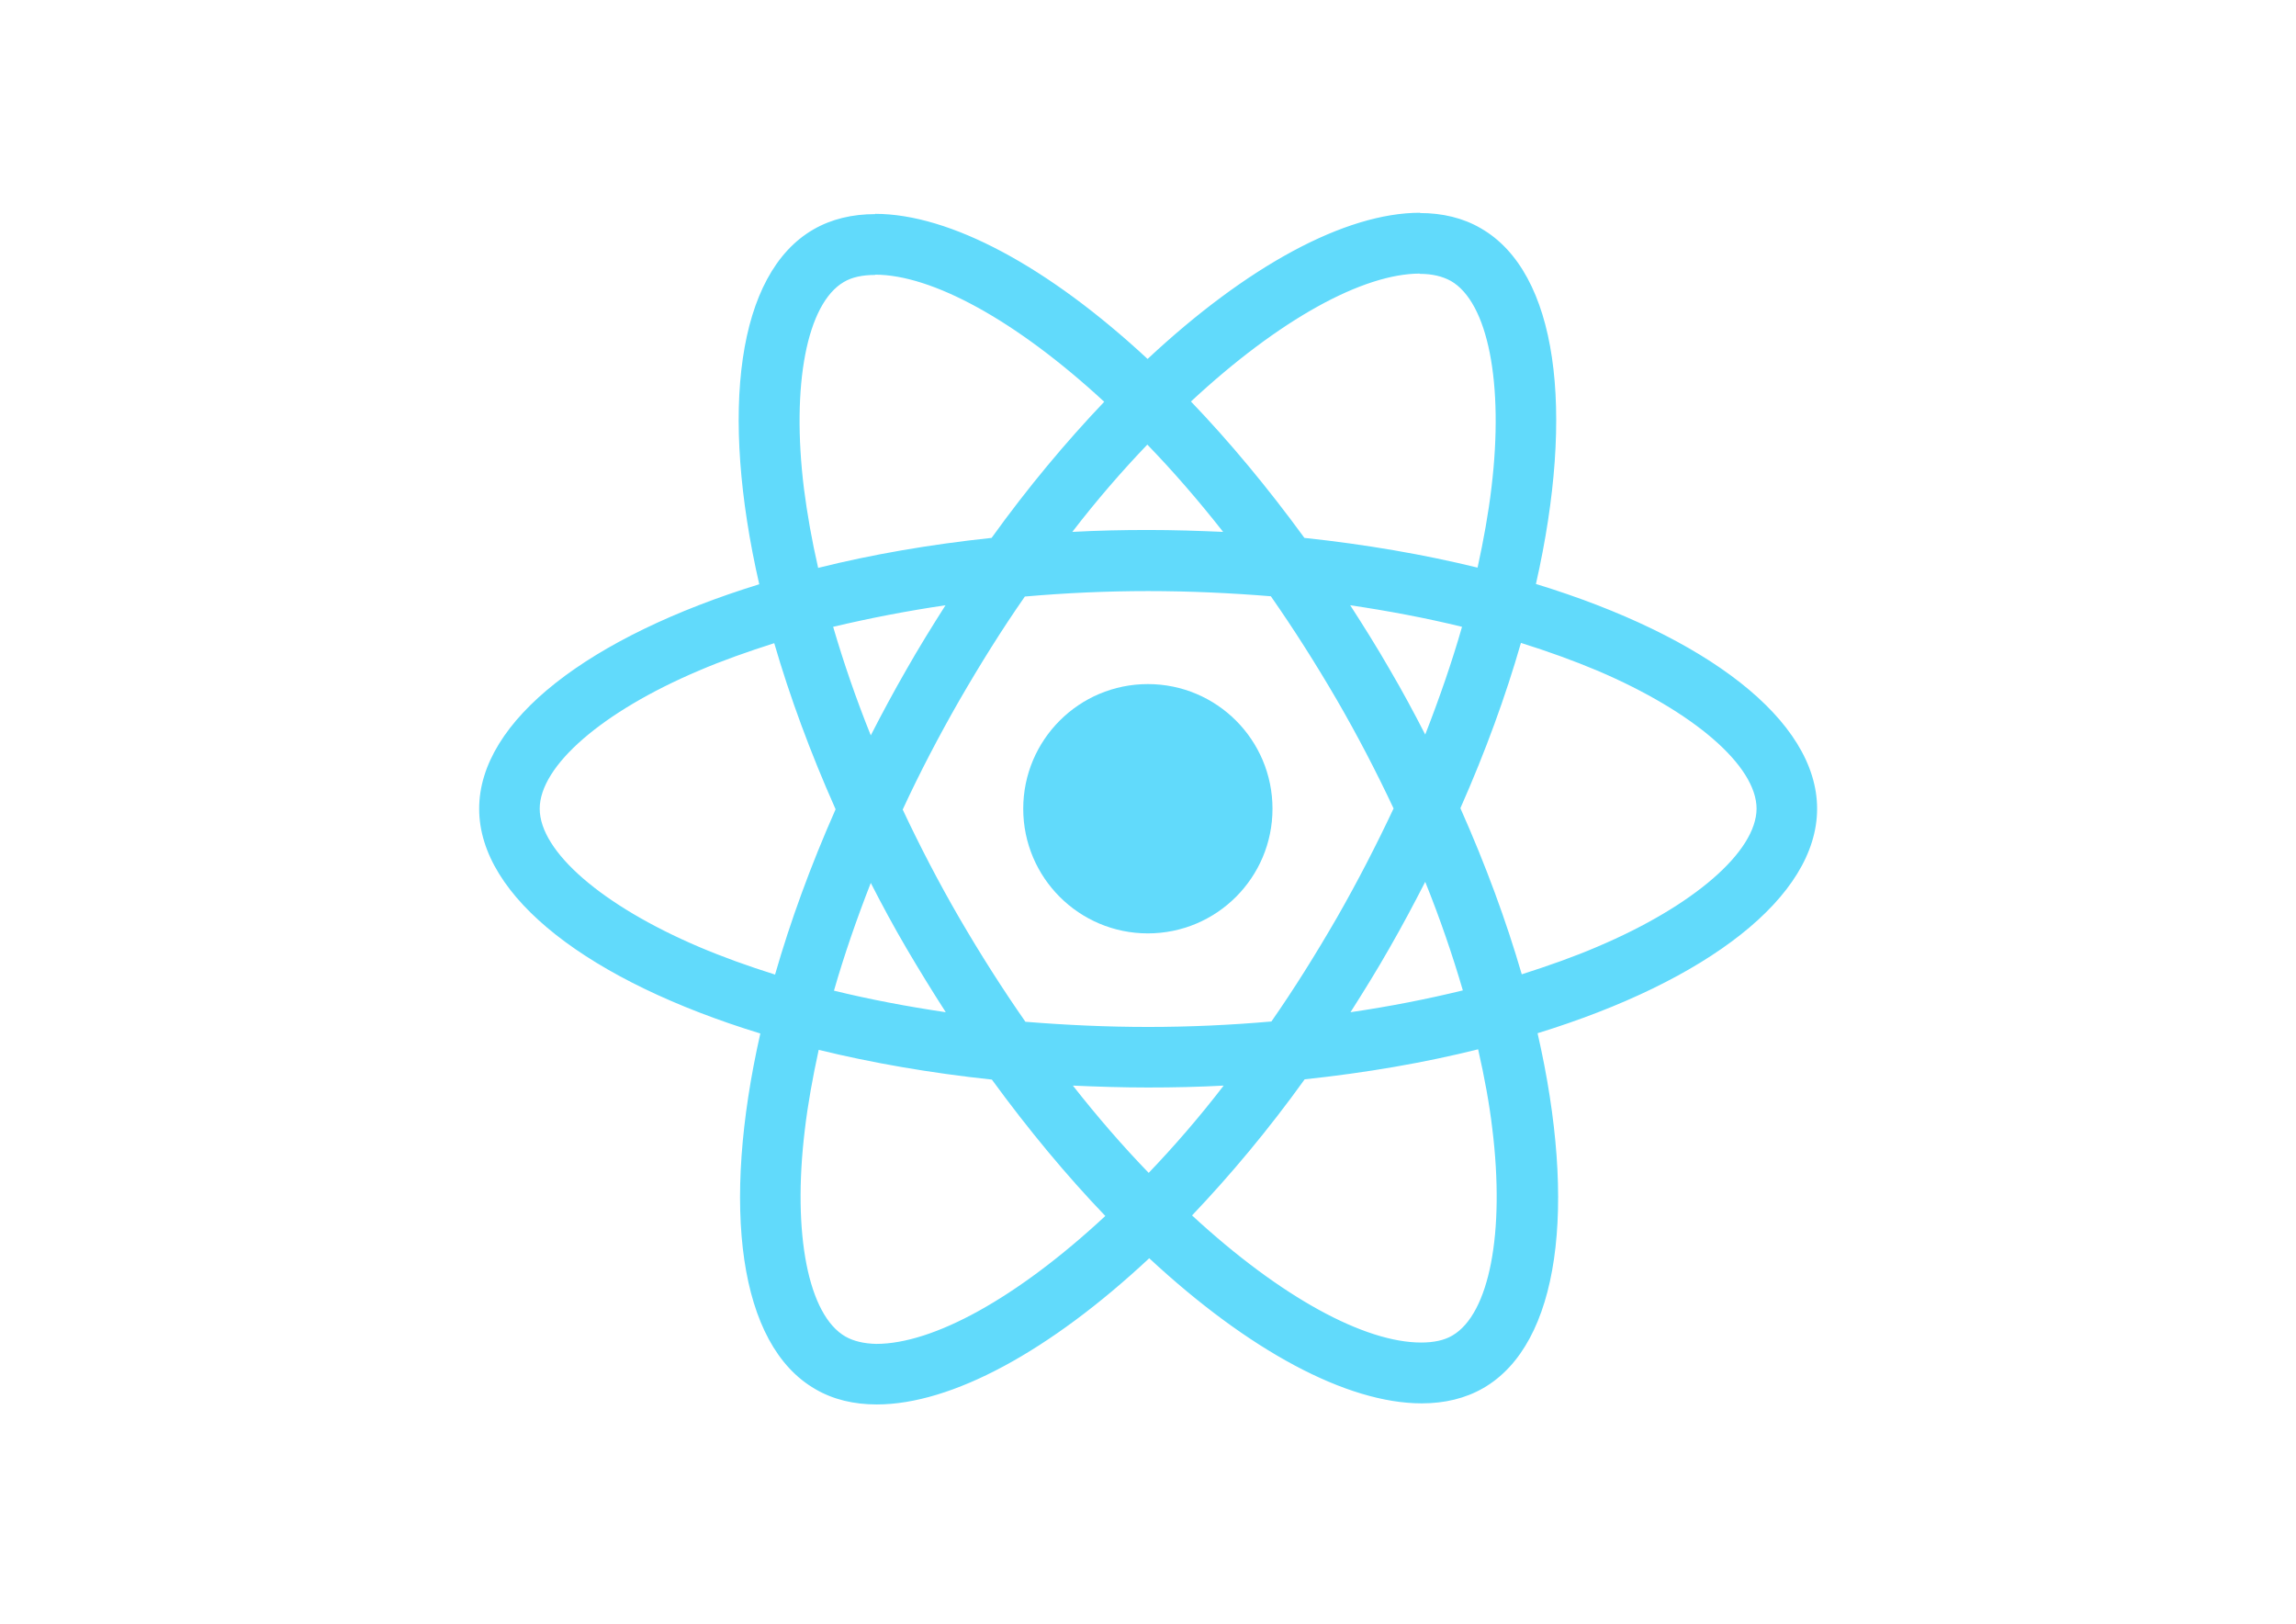
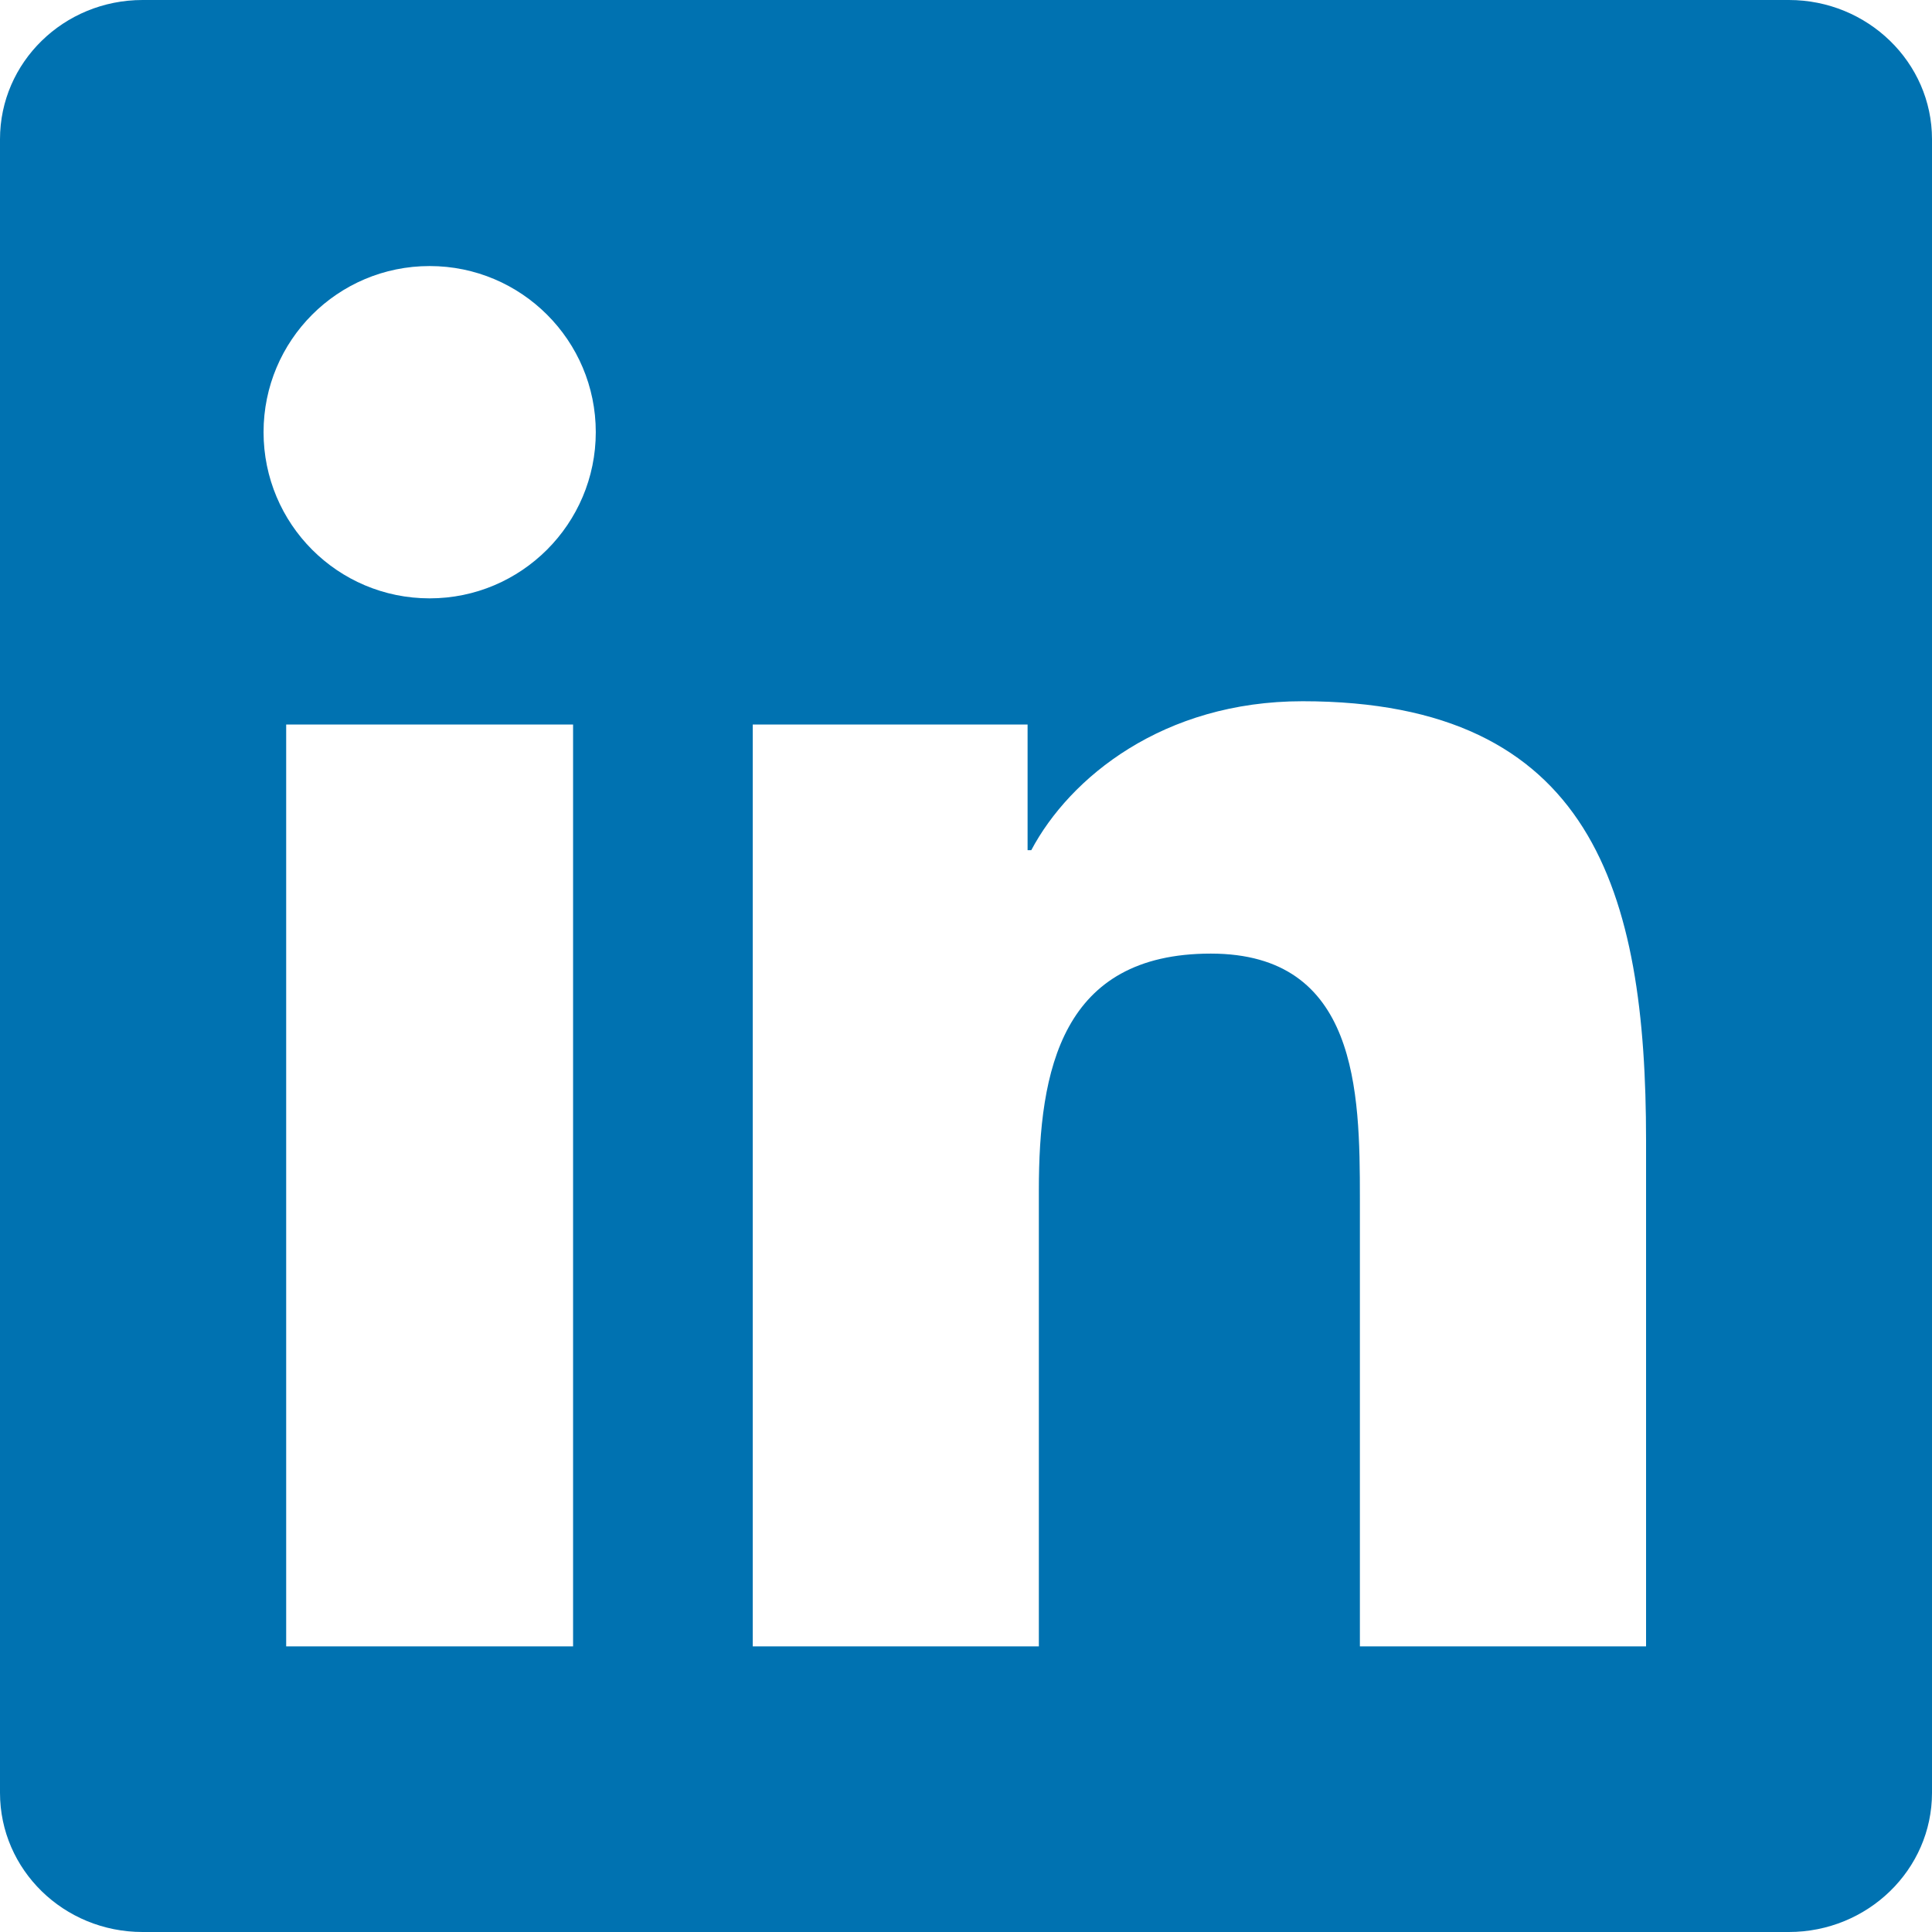
- <svg xmlns="http://www.w3.org/2000/svg" viewBox="0 0 841.9 595.3">
-   <g fill="#61DAFB">
-     <path d="M666.3 296.5c0-32.5-40.7-63.3-103.1-82.4 14.4-63.6 8-114.2-20.2-130.4-6.5-3.8-14.1-5.6-22.4-5.6v22.3c4.6 0 8.3.9 11.4 2.6 13.6 7.8 19.5 37.5 14.9 75.7-1.1 9.4-2.9 19.3-5.1 29.4-19.6-4.8-41-8.5-63.5-10.9-13.5-18.5-27.5-35.3-41.6-50 32.6-30.3 63.2-46.9 84-46.9V78c-27.5 0-63.5 19.6-99.9 53.6-36.4-33.8-72.4-53.2-99.9-53.2v22.3c20.7 0 51.4 16.5 84 46.6-14 14.7-28 31.4-41.3 49.9-22.6 2.4-44 6.1-63.6 11-2.3-10-4-19.7-5.2-29-4.7-38.2 1.1-67.9 14.6-75.8 3-1.8 6.9-2.6 11.5-2.6V78.5c-8.4 0-16 1.8-22.6 5.6-28.1 16.2-34.4 66.7-19.9 130.1-62.2 19.2-102.7 49.9-102.7 82.3 0 32.5 40.7 63.3 103.1 82.4-14.4 63.6-8 114.2 20.2 130.4 6.5 3.8 14.1 5.6 22.5 5.6 27.5 0 63.5-19.6 99.9-53.6 36.4 33.8 72.4 53.2 99.9 53.2 8.4 0 16-1.8 22.6-5.6 28.1-16.2 34.4-66.7 19.9-130.1 62-19.1 102.5-49.9 102.5-82.3zm-130.2-66.7c-3.7 12.9-8.3 26.2-13.5 39.5-4.1-8-8.4-16-13.1-24-4.6-8-9.5-15.8-14.4-23.4 14.2 2.1 27.9 4.7 41 7.9zm-45.8 106.5c-7.8 13.5-15.8 26.3-24.1 38.2-14.9 1.3-30 2-45.2 2-15.1 0-30.2-.7-45-1.9-8.3-11.9-16.4-24.6-24.2-38-7.6-13.1-14.5-26.4-20.8-39.8 6.2-13.4 13.2-26.8 20.7-39.9 7.8-13.5 15.8-26.3 24.1-38.2 14.9-1.3 30-2 45.2-2 15.1 0 30.2.7 45 1.9 8.3 11.9 16.4 24.6 24.2 38 7.6 13.1 14.5 26.4 20.8 39.8-6.3 13.4-13.2 26.8-20.7 39.9zm32.3-13c5.4 13.4 10 26.8 13.8 39.8-13.1 3.2-26.9 5.9-41.2 8 4.9-7.7 9.8-15.6 14.4-23.7 4.6-8 8.9-16.1 13-24.1zM421.2 430c-9.3-9.6-18.6-20.3-27.8-32 9 .4 18.2.7 27.5.7 9.4 0 18.7-.2 27.8-.7-9 11.7-18.3 22.4-27.5 32zm-74.4-58.9c-14.2-2.1-27.9-4.7-41-7.9 3.7-12.9 8.3-26.2 13.5-39.5 4.1 8 8.4 16 13.1 24 4.7 8 9.5 15.8 14.4 23.4zM420.7 163c9.3 9.6 18.6 20.3 27.8 32-9-.4-18.2-.7-27.5-.7-9.4 0-18.7.2-27.8.7 9-11.7 18.3-22.4 27.5-32zm-74 58.9c-4.9 7.7-9.8 15.6-14.4 23.7-4.6 8-8.9 16-13 24-5.4-13.4-10-26.8-13.8-39.8 13.1-3.1 26.9-5.8 41.2-7.9zm-90.5 125.2c-35.4-15.1-58.3-34.9-58.3-50.6 0-15.7 22.9-35.6 58.3-50.6 8.6-3.7 18-7 27.7-10.1 5.7 19.6 13.2 40 22.5 60.9-9.2 20.8-16.6 41.1-22.2 60.6-9.9-3.1-19.3-6.5-28-10.2zM310 490c-13.6-7.8-19.5-37.5-14.9-75.7 1.1-9.4 2.9-19.3 5.1-29.4 19.6 4.8 41 8.5 63.5 10.9 13.5 18.5 27.5 35.3 41.6 50-32.6 30.3-63.2 46.9-84 46.9-4.5-.1-8.3-1-11.3-2.7zm237.2-76.2c4.7 38.2-1.1 67.9-14.6 75.8-3 1.8-6.9 2.6-11.5 2.6-20.7 0-51.4-16.5-84-46.6 14-14.7 28-31.4 41.3-49.9 22.6-2.4 44-6.1 63.6-11 2.3 10.1 4.1 19.8 5.2 29.1zm38.5-66.7c-8.6 3.7-18 7-27.7 10.1-5.7-19.6-13.2-40-22.5-60.9 9.2-20.8 16.6-41.1 22.2-60.6 9.9 3.1 19.3 6.5 28.1 10.2 35.4 15.1 58.3 34.9 58.3 50.6-.1 15.7-23 35.6-58.4 50.6zM320.8 78.4z" />
-     <circle cx="420.9" cy="296.5" r="45.7" />
-     <path d="M520.5 78.1z" />
-   </g>
+ <svg xmlns="http://www.w3.org/2000/svg" viewBox="0 0 24 24" fill="none">
+   <path d="M20.447 20.452H16.893V14.883C16.893 13.555 16.866 11.846 15.041 11.846C13.188 11.846 12.905 13.291 12.905 14.785V20.452H9.351V9H12.765V10.561H12.811C13.288 9.661 14.448 8.711 16.181 8.711C19.782 8.711 20.448 11.081 20.448 14.166V20.452H20.447ZM5.337 7.433C4.193 7.433 3.274 6.507 3.274 5.368C3.274 4.23 4.194 3.305 5.337 3.305C6.477 3.305 7.401 4.23 7.401 5.368C7.401 6.507 6.476 7.433 5.337 7.433ZM7.119 20.452H3.555V9H7.119V20.452ZM22.225 0H1.771C0.792 0 0 0.774 0 1.729V22.271C0 23.227 0.792 24 1.771 24H22.222C23.2 24 24 23.227 24 22.271V1.729C24 0.774 23.2 0 22.222 0H22.225Z" fill="#0072B1" />
</svg>
